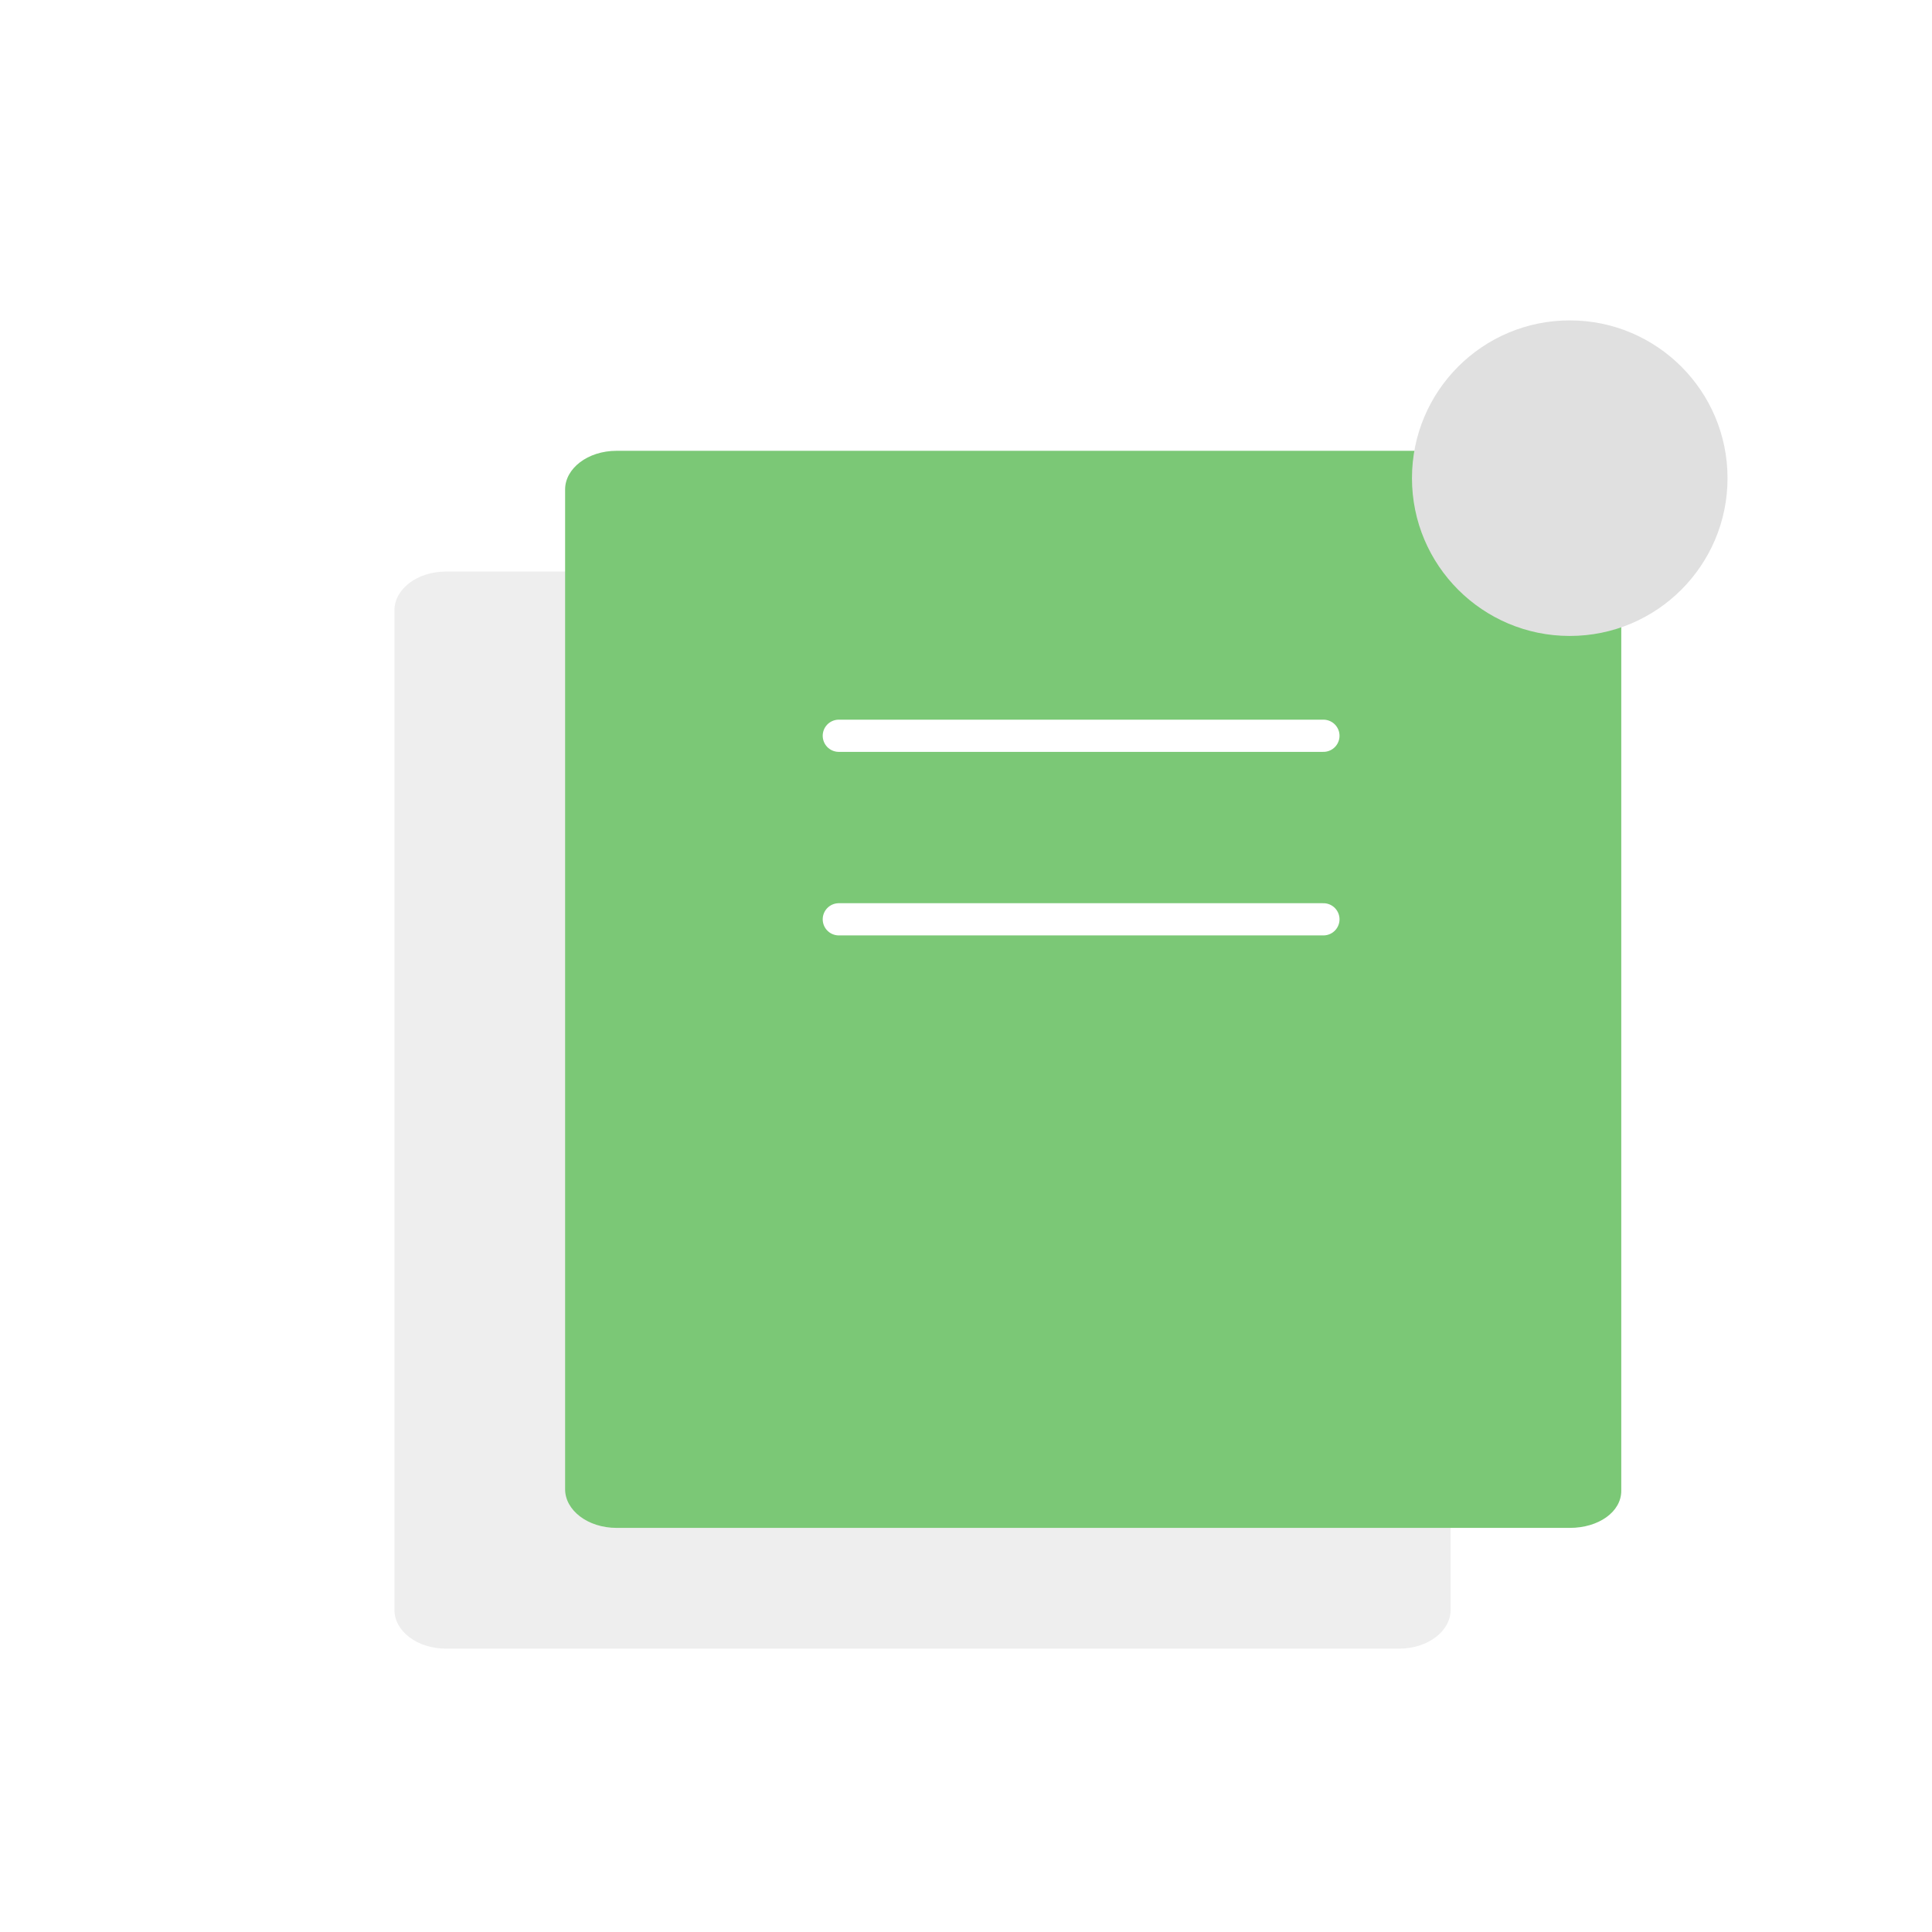
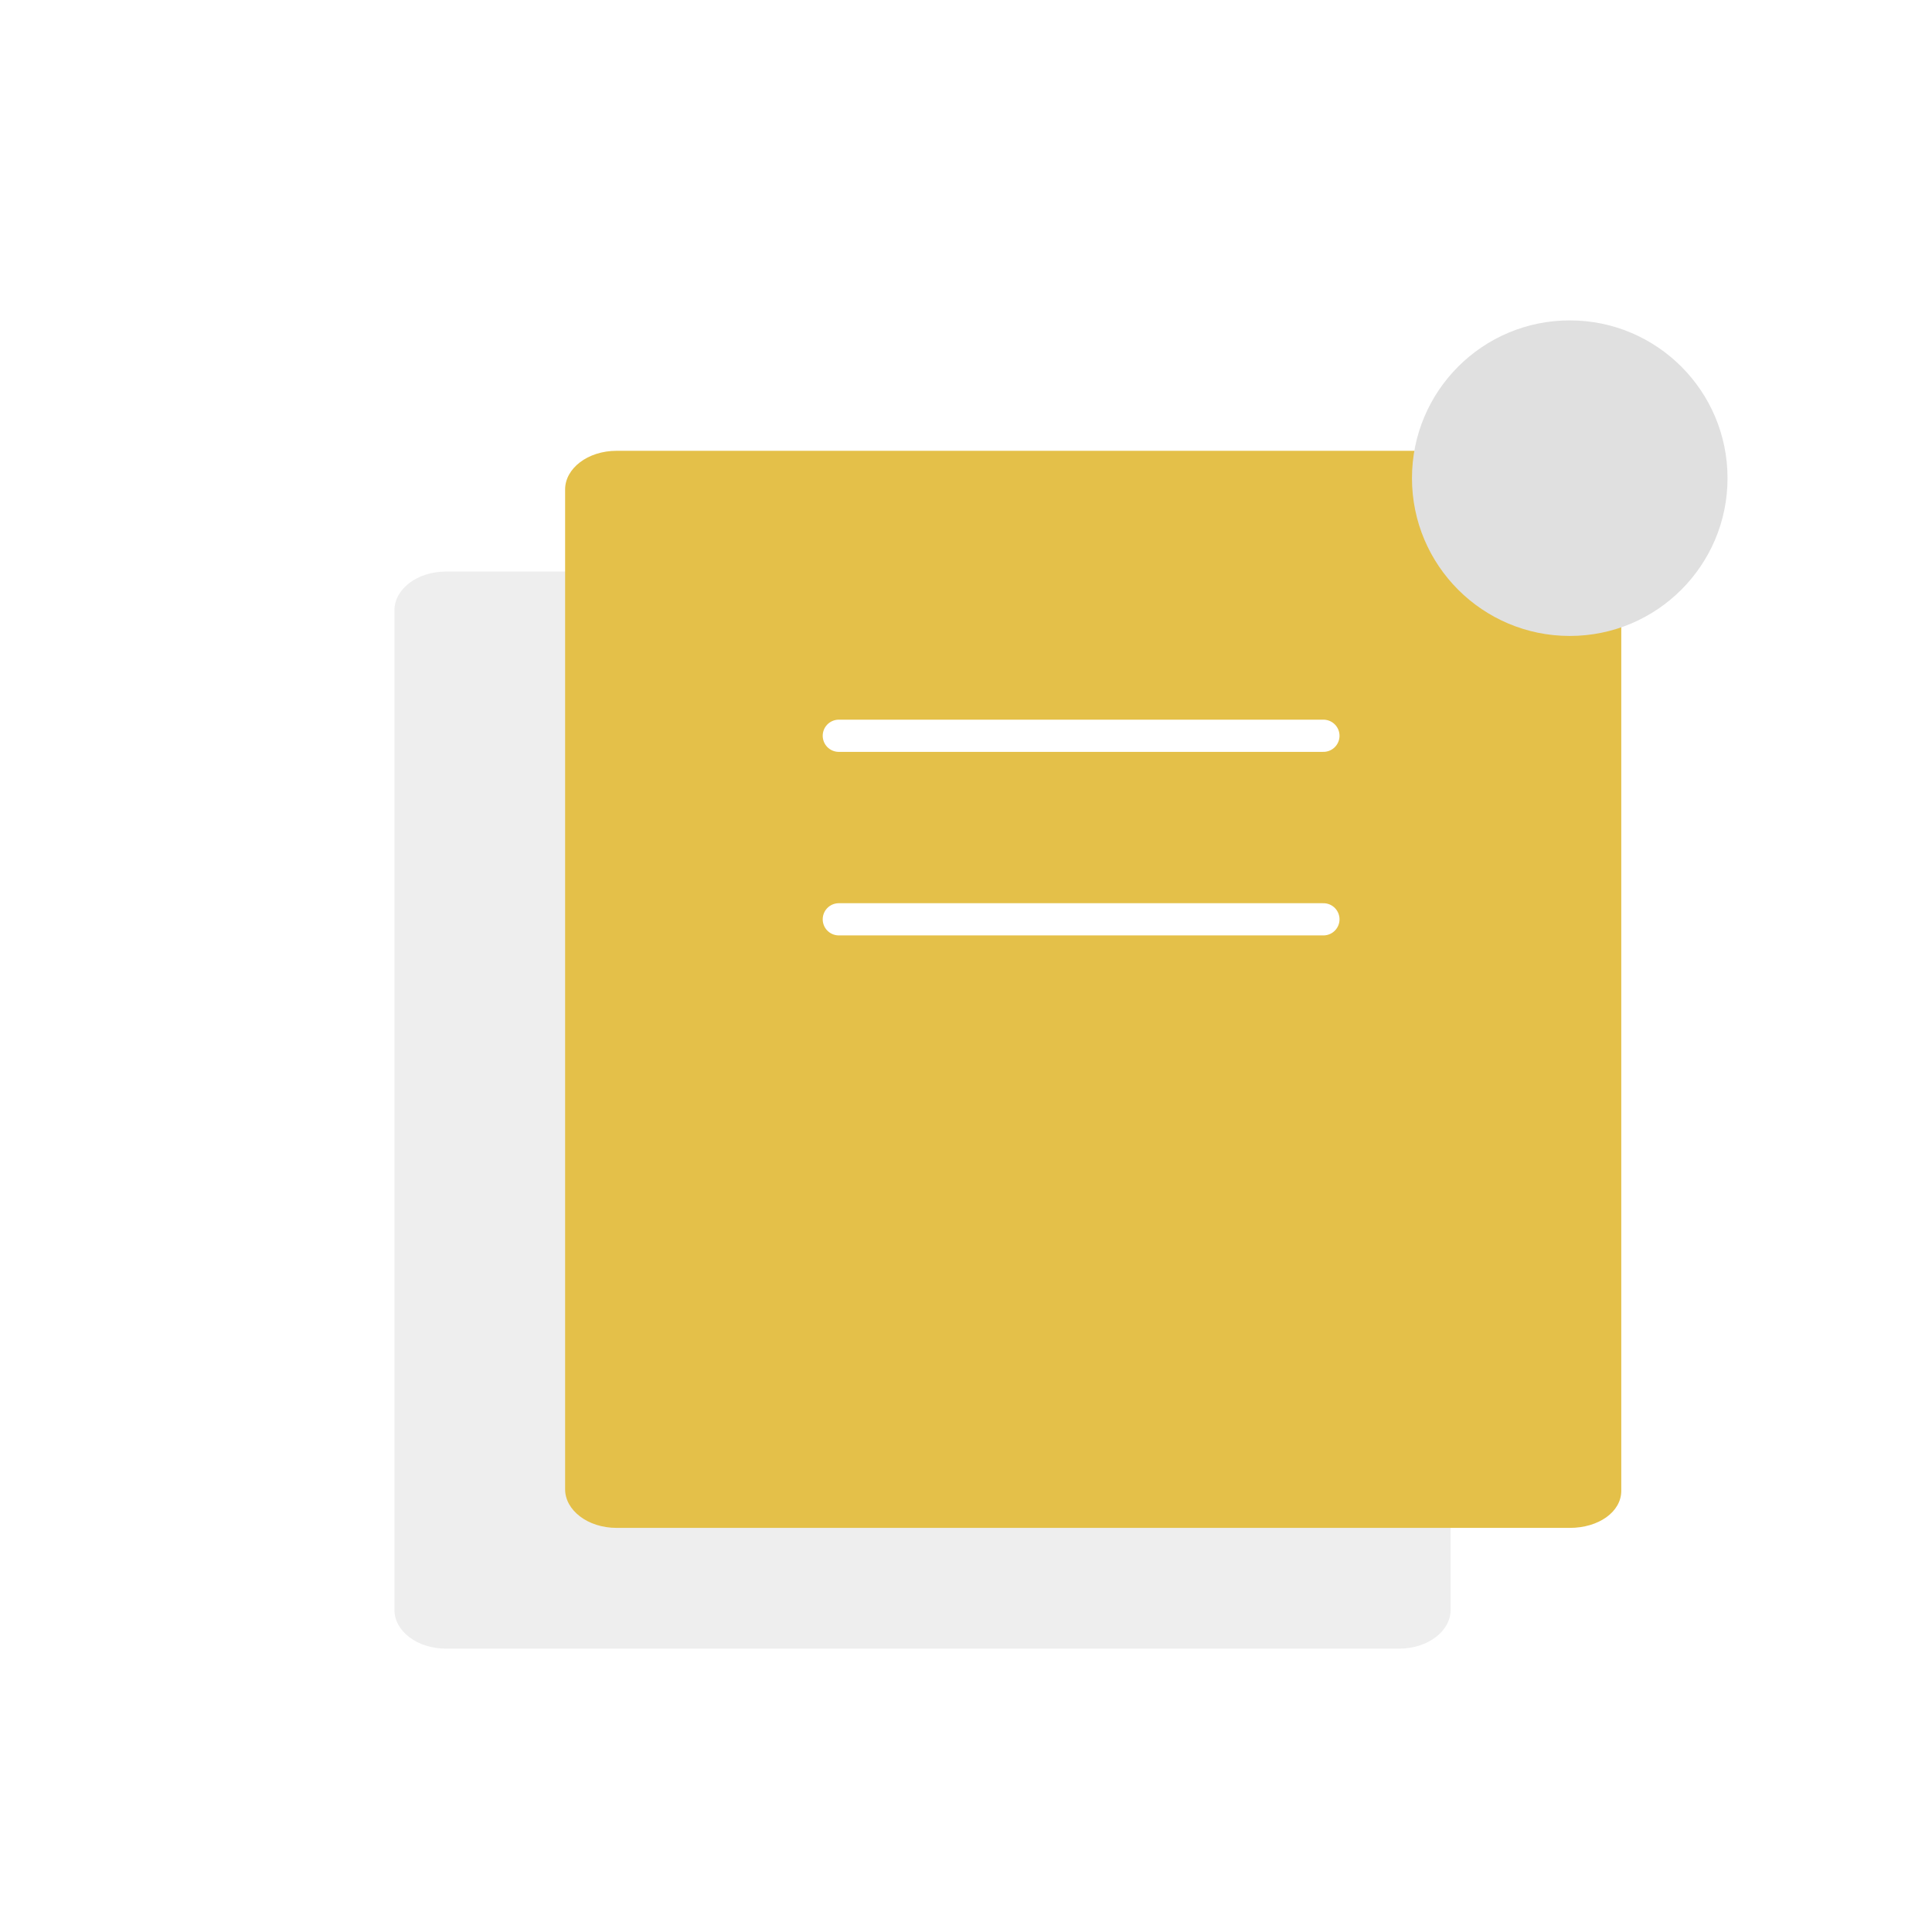
<svg xmlns="http://www.w3.org/2000/svg" xmlns:xlink="http://www.w3.org/1999/xlink" version="1.1" x="0px" y="0px" viewBox="0 0 120 120" enable-background="new 0 0 120 120" xml:space="preserve">
  <g id="preview">
</g>
  <g id="Guide_and_preview" display="none">
</g>
  <g id="Background">
</g>
  <g id="Media">
    <g>
      <defs>
        <rect id="SVGID_27_" x="0" y="0" width="120" height="120" />
      </defs>
      <use xlink:href="#SVGID_27_" overflow="visible" fill="#FFFFFF" />
      <clipPath id="SVGID_2_">
        <use xlink:href="#SVGID_27_" overflow="visible" />
      </clipPath>
      <g clip-path="url(#SVGID_2_)">
        <g>
          <g>
            <g>
              <path fill="#EEEEEE" d="M86.9,102.4H27.7c-1.8,0-3.2-1.1-3.2-2.4V37.9c0-1.3,1.4-2.4,3.2-2.4h59.2c1.8,0,3.2,1.1,3.2,2.4V100        C90.1,101.3,88.7,102.4,86.9,102.4z" />
            </g>
          </g>
          <line fill="none" stroke="#FFFFFF" stroke-width="2" stroke-linecap="round" stroke-miterlimit="10" x1="41.5" y1="53.1" x2="71.6" y2="53.1" />
          <line fill="none" stroke="#FFFFFF" stroke-width="2" stroke-linecap="round" stroke-miterlimit="10" x1="41.5" y1="64.6" x2="71.6" y2="64.6" />
        </g>
        <g>
          <g>
            <g>
-               <path fill="#7BC876" d="M97.5,94.9H38.3c-1.8,0-3.2-1.1-3.2-2.4V30.4c0-1.3,1.4-2.4,3.2-2.4h59.2c1.8,0,3.2,1.1,3.2,2.4v62.2        C100.7,93.9,99.3,94.9,97.5,94.9z" />
+               <path fill="#e4c049" d="M97.5,94.9H38.3c-1.8,0-3.2-1.1-3.2-2.4V30.4c0-1.3,1.4-2.4,3.2-2.4h59.2c1.8,0,3.2,1.1,3.2,2.4v62.2        C100.7,93.9,99.3,94.9,97.5,94.9z" />
            </g>
          </g>
          <line fill="none" stroke="#FFFFFF" stroke-width="2" stroke-linecap="round" stroke-miterlimit="10" x1="52.1" y1="45.7" x2="82.2" y2="45.7" />
          <line fill="none" stroke="#FFFFFF" stroke-width="2" stroke-linecap="round" stroke-miterlimit="10" x1="52.1" y1="57.1" x2="82.2" y2="57.1" />
        </g>
      </g>
      <circle clip-path="url(#SVGID_2_)" fill="#E0E0E0" cx="97.5" cy="29.7" r="9.8" />
    </g>
  </g>
  <g id="Illustrations">
</g>
</svg>
